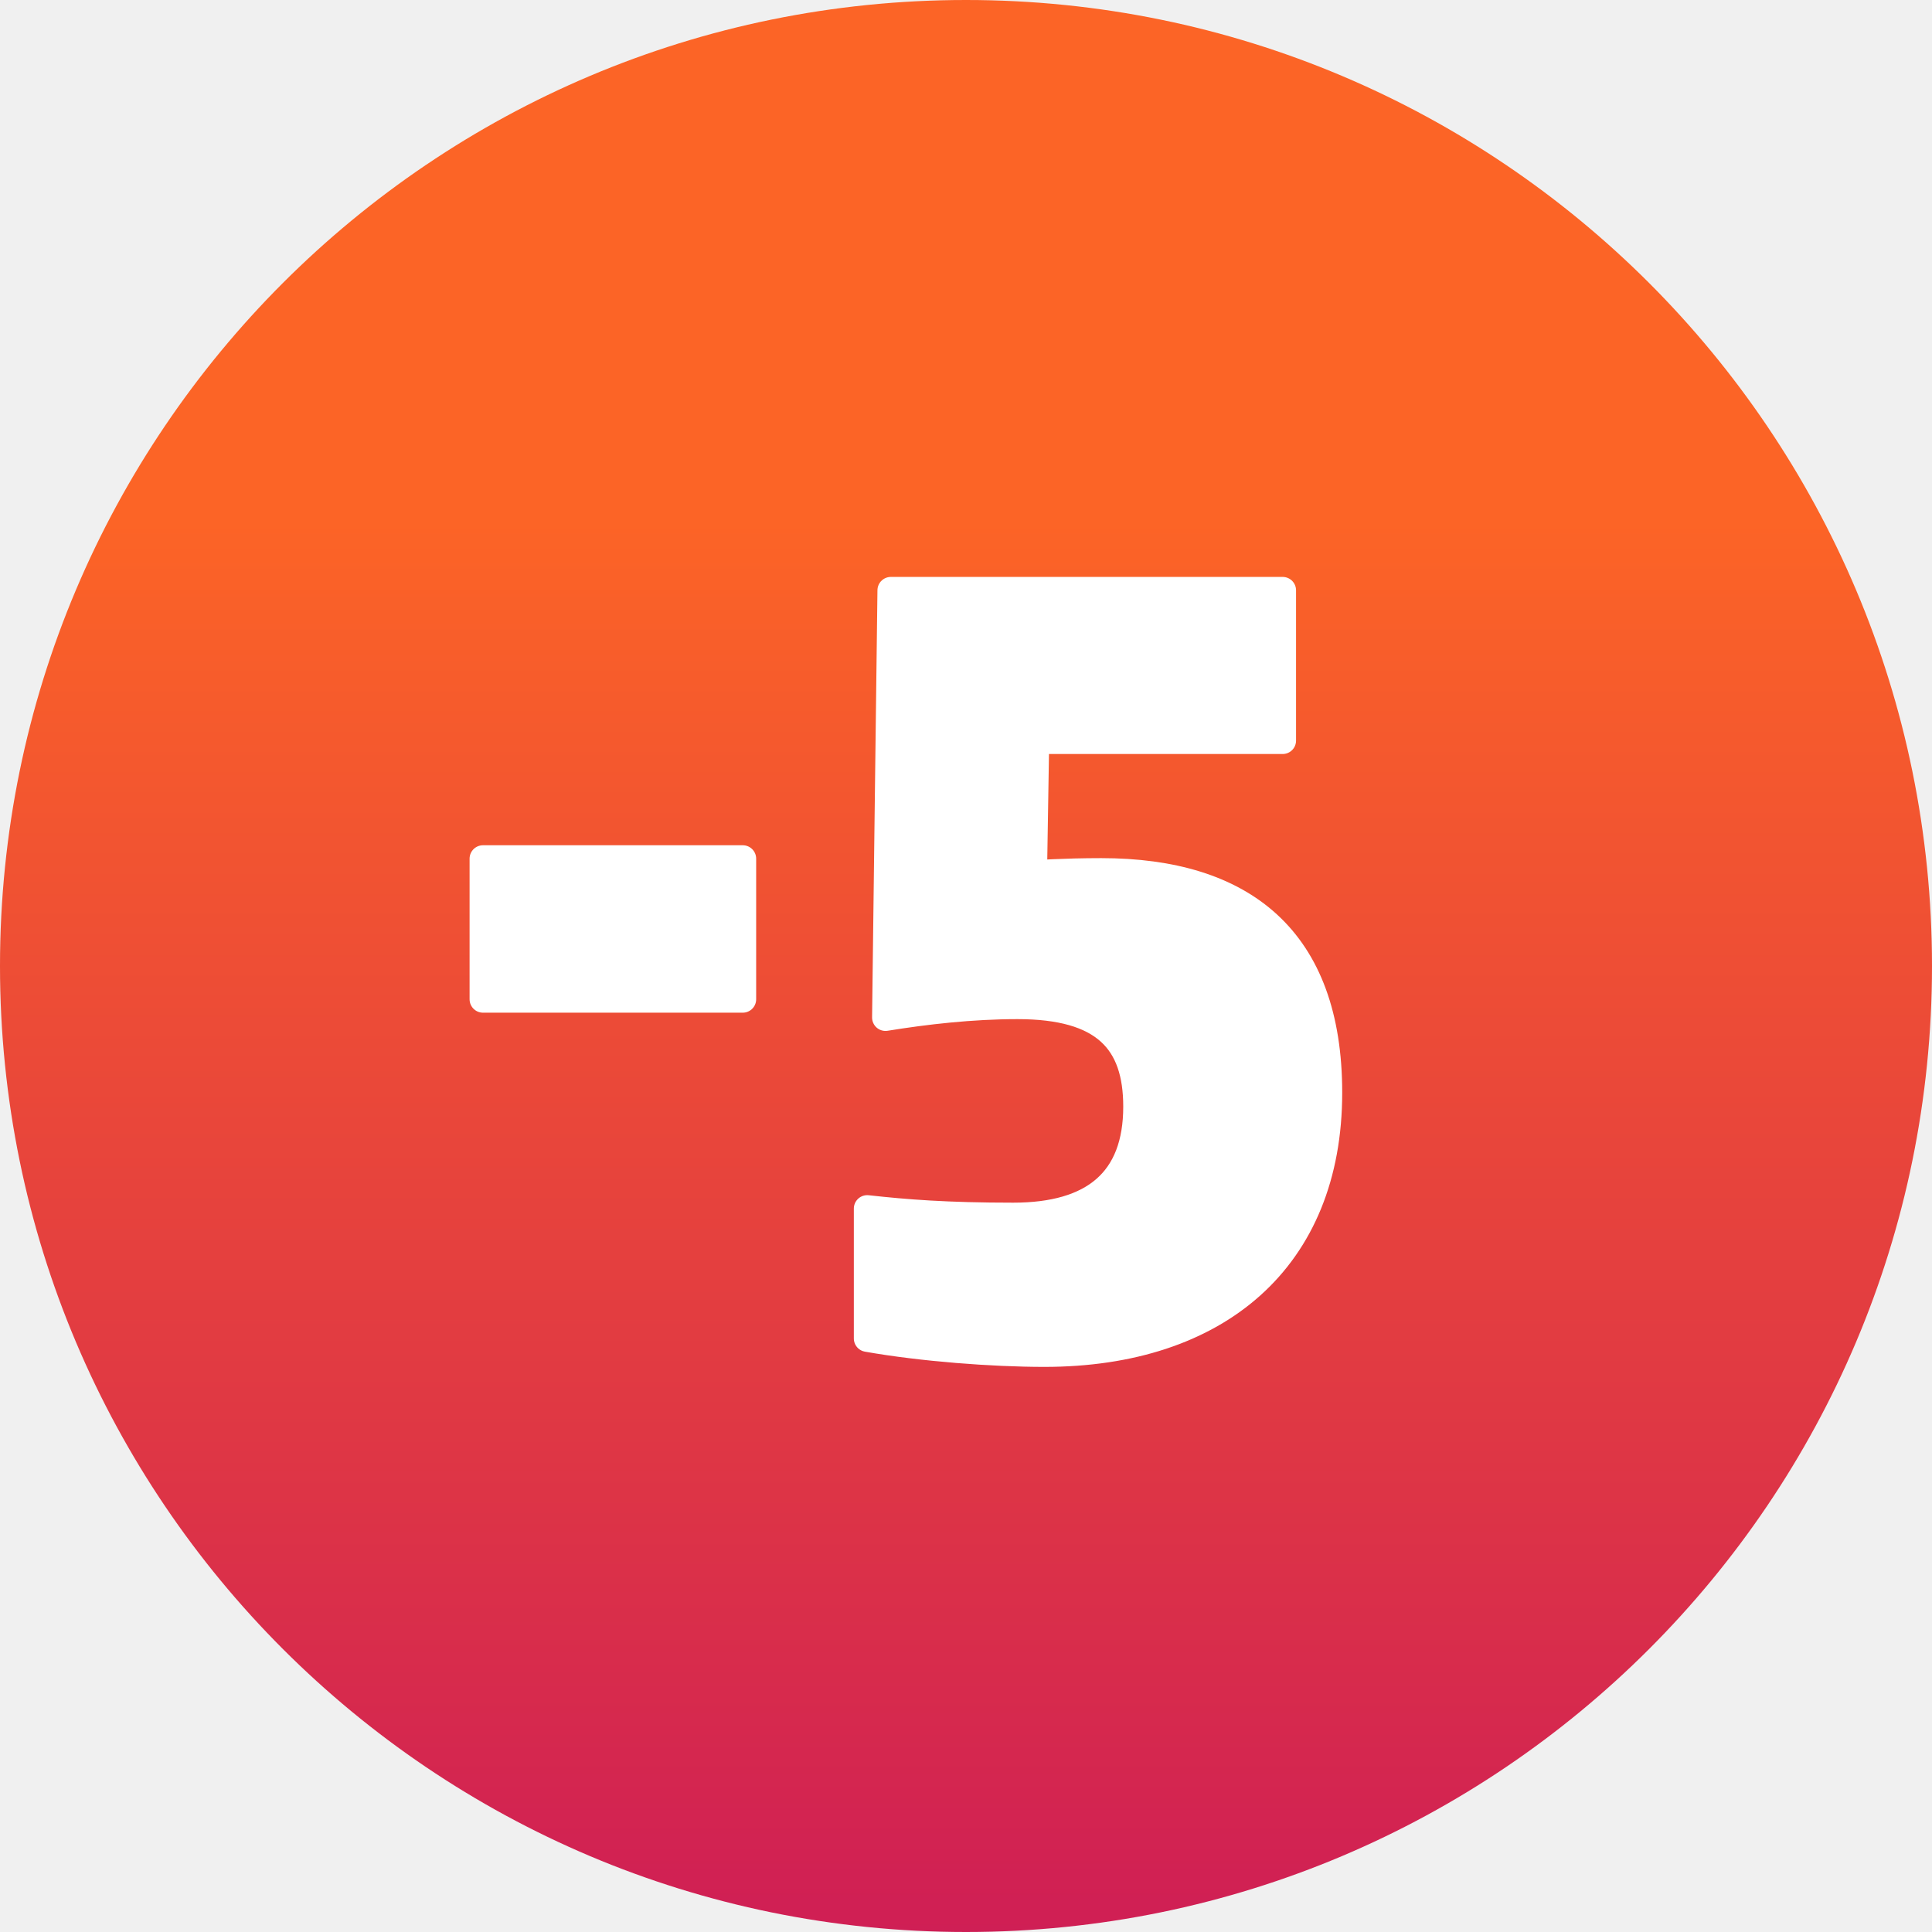
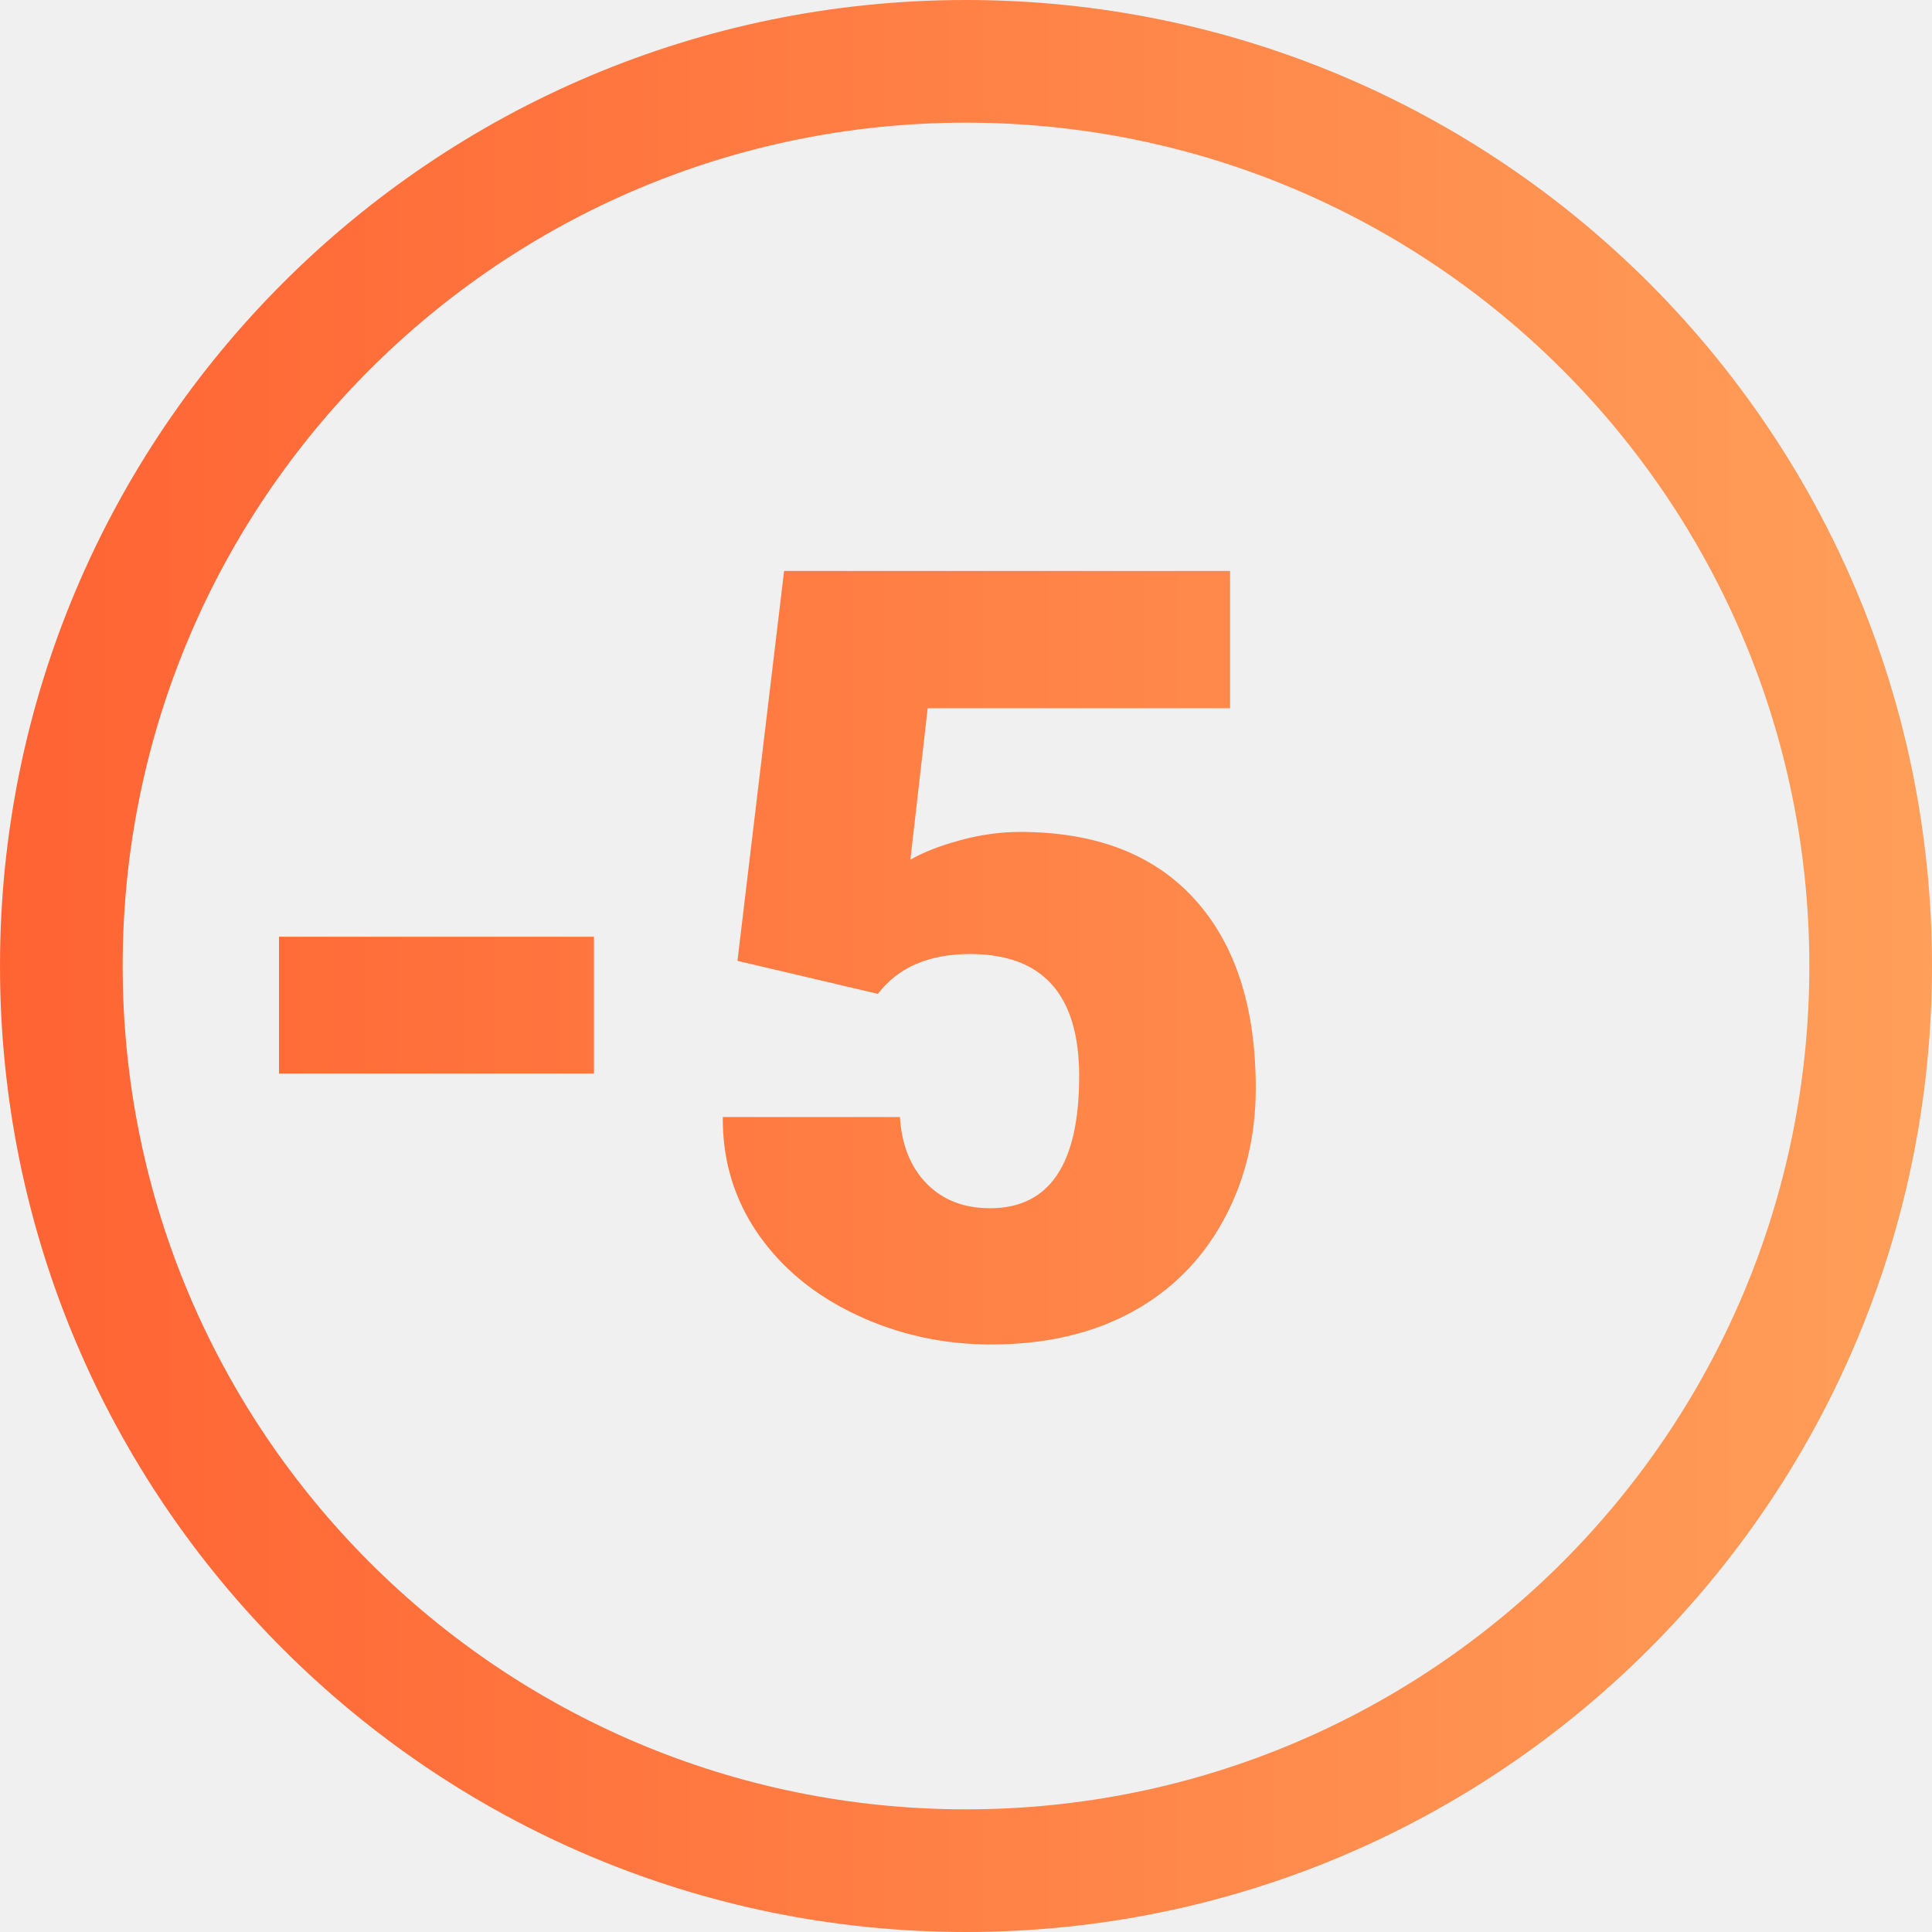
- <svg xmlns="http://www.w3.org/2000/svg" width="36" height="36" viewBox="0 0 36 36">
+ <svg xmlns="http://www.w3.org/2000/svg" width="126px" height="126px" viewBox="0 0 126 126" version="1.1">
  <defs>
-     <linearGradient id="a" x1="50%" x2="50%" y1="27.011%" y2="100%">
-       <stop offset="0%" stop-color="#FC6426" />
-       <stop offset="100%" stop-color="#CF1E55" />
+     <linearGradient x1="100%" y1="50%" x2="0%" y2="50%" id="linearGradient-1">
+       <stop stop-color="#FF9F59" offset="0%" />
+       <stop stop-color="#FF6333" offset="100%" />
    </linearGradient>
  </defs>
-   <g fill="none" fill-rule="evenodd" transform="translate(-2 -2)">
-     <path d="M0 0h40v40H0z" />
-     <circle cx="20" cy="20" r="18" fill="url(#a)" />
-     <path fill="#FFF" stroke="#FFF" stroke-linecap="round" stroke-linejoin="round" stroke-width=".5" d="M15.84 20.62H11V18h4.84v2.62zm2.32 6.32v-2.42c.72.08 1.48.14 2.72.14 1.5 0 2.3-.66 2.3-2.04 0-1.22-.6-1.88-2.22-1.88-.86 0-1.72.1-2.46.22l.1-7.96h7.3v2.8h-4.6l-.04 2.48s.56-.04 1.26-.04c2.64 0 4.24 1.26 4.24 4.12 0 3.1-2.08 4.86-5.3 4.86-.96 0-2.28-.1-3.3-.28z" />
+   <g id="Page-1" stroke="none" stroke-width="1" fill="none" fill-rule="evenodd">
+     <g id="5" transform="translate(-17, -17)" fill="url(#linearGradient-1)">
+       <path d="M80,17 C114.794,17 143,45.206 143,80 C143,114.794 114.794,143 80,143 C45.206,143 17,114.794 17,80 C17,45.206 45.206,17 80,17 Z M80,25 C49.624,25 25,49.624 25,80 C25,110.376 49.624,135 80,135 C110.376,135 135,110.376 135,80 C135,49.624 110.376,25 80,25 Z M97.223,54.234 L97.223,63.189 L77.502,63.189 L76.374,73.067 C77.194,72.589 78.271,72.167 79.604,71.803 C80.937,71.438 82.241,71.256 83.517,71.256 C88.462,71.256 92.262,72.72 94.916,75.648 C97.571,78.576 98.898,82.683 98.898,87.97 C98.898,91.16 98.186,94.048 96.762,96.634 C95.338,99.221 93.338,101.209 90.763,102.599 C88.189,103.989 85.147,104.684 81.638,104.684 C78.516,104.684 75.588,104.04 72.853,102.752 C70.119,101.465 67.977,99.699 66.428,97.455 C64.878,95.21 64.115,92.675 64.138,89.85 L75.69,89.85 C75.804,91.673 76.385,93.119 77.433,94.19 C78.482,95.261 79.86,95.797 81.569,95.797 C85.443,95.797 87.38,92.926 87.38,87.184 C87.38,81.874 85.01,79.22 80.27,79.22 C77.582,79.22 75.576,80.086 74.255,81.817 L65.095,79.664 L68.137,54.234 L97.223,54.234 Z M55.737,78.092 L55.737,87.013 L35.195,87.013 L35.195,78.092 L55.737,78.092 Z" />
+     </g>
  </g>
</svg>
